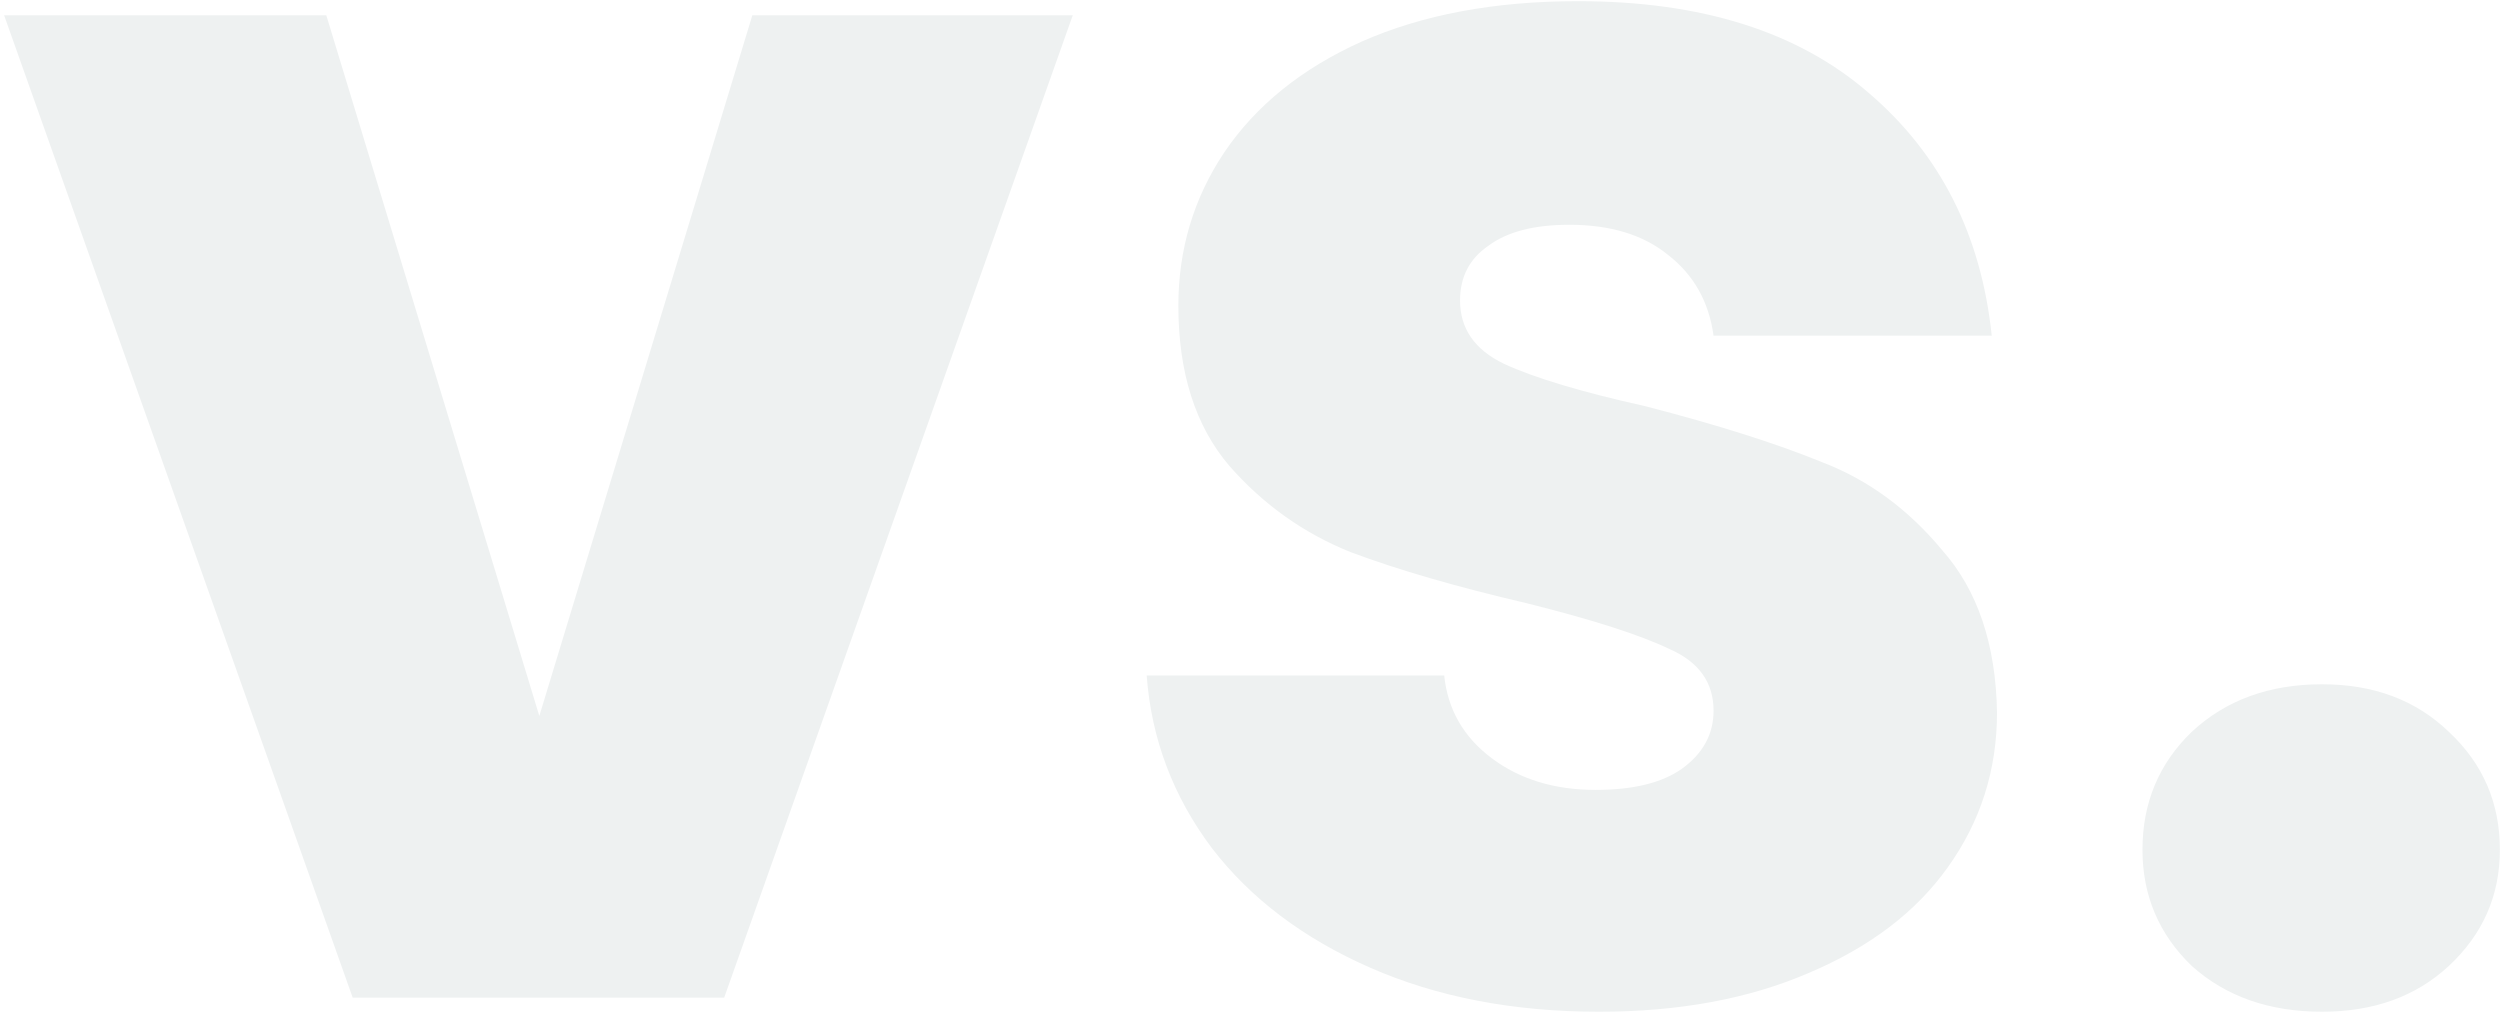
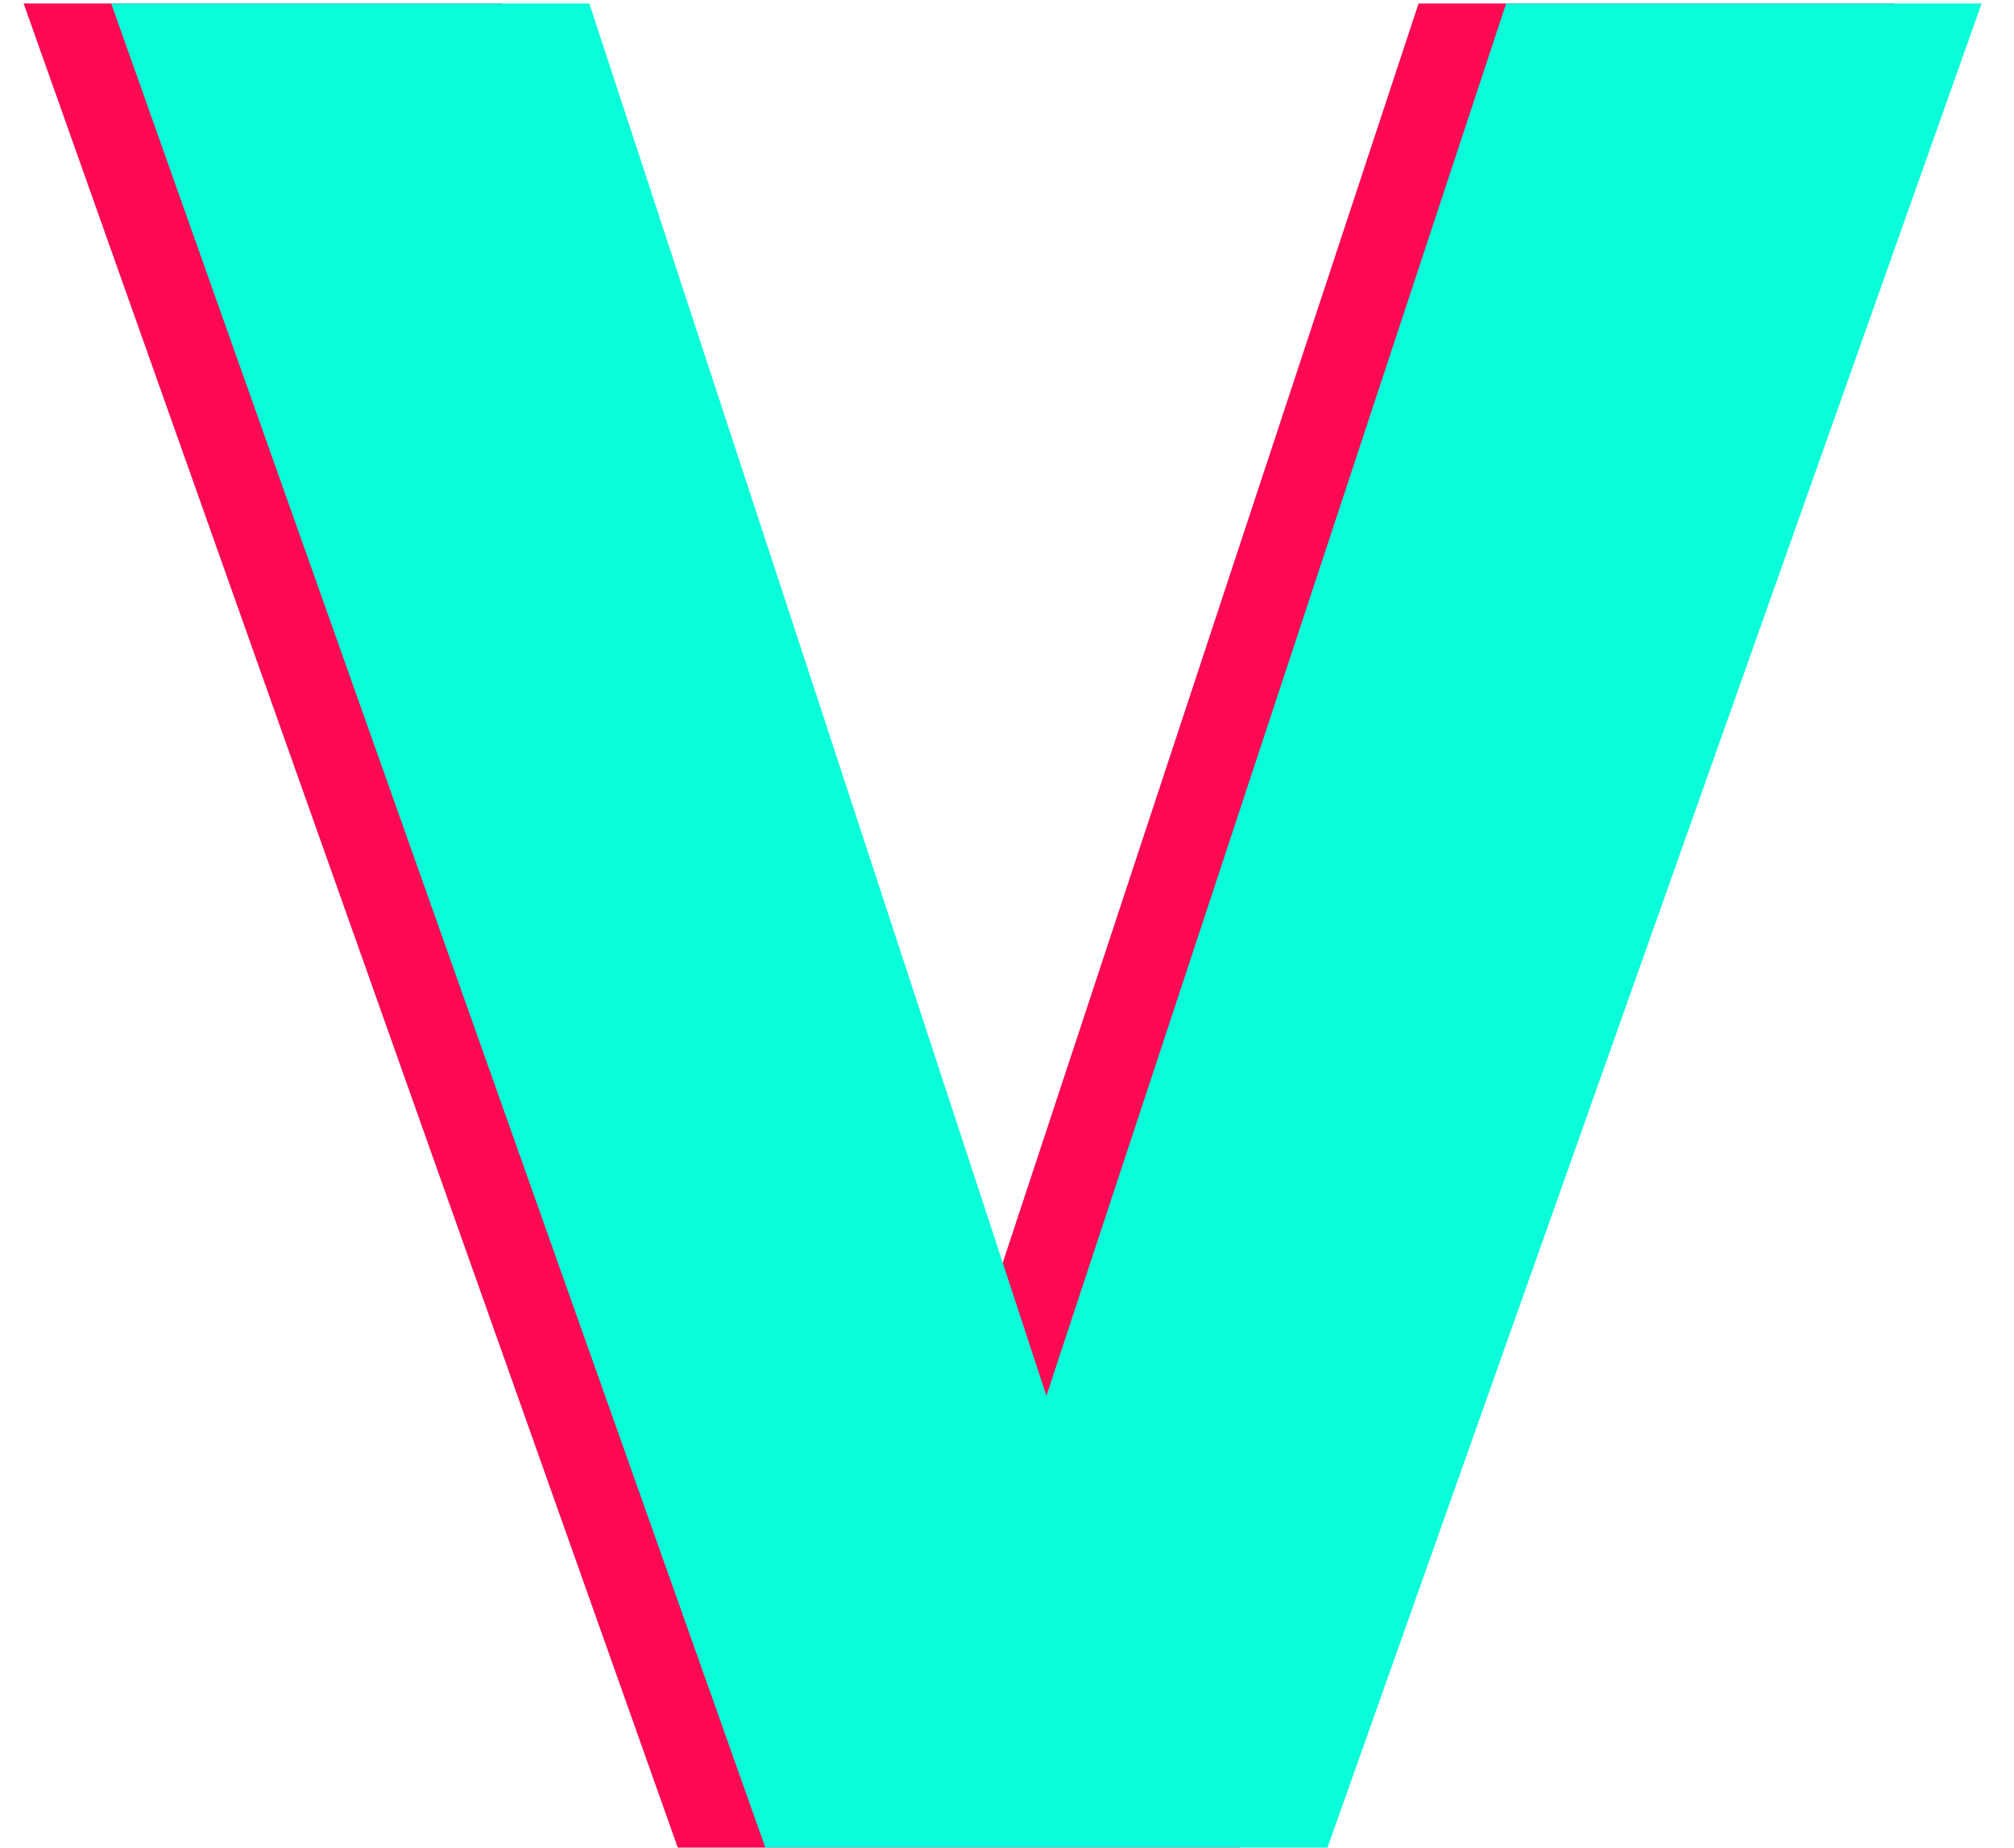
- <svg xmlns="http://www.w3.org/2000/svg" width="213" height="87" viewBox="0 0 213 87" fill="none">
-   <path d="M45.95 61L64.1 1.3H91.4L61.7 85H30.05L0.35 1.3H27.8L45.95 61ZM136.246 86.2C128.946 86.2 122.446 84.95 116.746 82.45C111.046 79.95 106.546 76.55 103.246 72.25C99.947 67.85 98.097 62.95 97.697 57.55H123.046C123.346 60.45 124.696 62.8 127.096 64.6C129.496 66.4 132.446 67.3 135.946 67.3C139.146 67.3 141.596 66.7 143.296 65.5C145.096 64.2 145.996 62.55 145.996 60.55C145.996 58.15 144.746 56.4 142.246 55.3C139.746 54.1 135.696 52.8 130.096 51.4C124.096 50 119.096 48.55 115.096 47.05C111.096 45.45 107.646 43 104.746 39.7C101.846 36.3 100.396 31.75 100.396 26.05C100.396 21.25 101.696 16.9 104.296 13C106.996 9 110.896 5.85 115.996 3.55C121.196 1.25 127.346 0.1 134.446 0.1C144.946 0.1 153.196 2.7 159.196 7.9C165.296 13.1 168.796 20 169.696 28.6H145.996C145.596 25.7 144.296 23.4 142.096 21.7C139.996 20 137.196 19.15 133.696 19.15C130.696 19.15 128.396 19.75 126.796 20.95C125.196 22.05 124.396 23.6 124.396 25.6C124.396 28 125.646 29.8 128.146 31C130.746 32.2 134.746 33.4 140.146 34.6C146.346 36.2 151.396 37.8 155.296 39.4C159.196 40.9 162.596 43.4 165.496 46.9C168.496 50.3 170.046 54.9 170.146 60.7C170.146 65.6 168.746 70 165.946 73.9C163.246 77.7 159.296 80.7 154.096 82.9C148.996 85.1 143.046 86.2 136.246 86.2ZM197.839 86.2C193.339 86.2 189.639 84.9 186.739 82.3C183.939 79.6 182.539 76.3 182.539 72.4C182.539 68.4 183.939 65.05 186.739 62.35C189.639 59.65 193.339 58.3 197.839 58.3C202.239 58.3 205.839 59.65 208.639 62.35C211.539 65.05 212.989 68.4 212.989 72.4C212.989 76.3 211.539 79.6 208.639 82.3C205.839 84.9 202.239 86.2 197.839 86.2Z" fill="#EEF1F1" />
+ <svg xmlns="http://www.w3.org/2000/svg" width="230" height="211" viewBox="0 0 230 211" fill="none">
+   <path d="M216.3 0.4L141.6 211H77.4L2.7 0.4H57.3L109.5 159.4L162 0.4H216.3Z" fill="#FC0853" />
+   <path d="M226.3 0.4L151.6 211H87.4L12.7 0.4H67.3L119.5 159.4L172 0.4H226.3Z" fill="#08FDD8" />
</svg>
